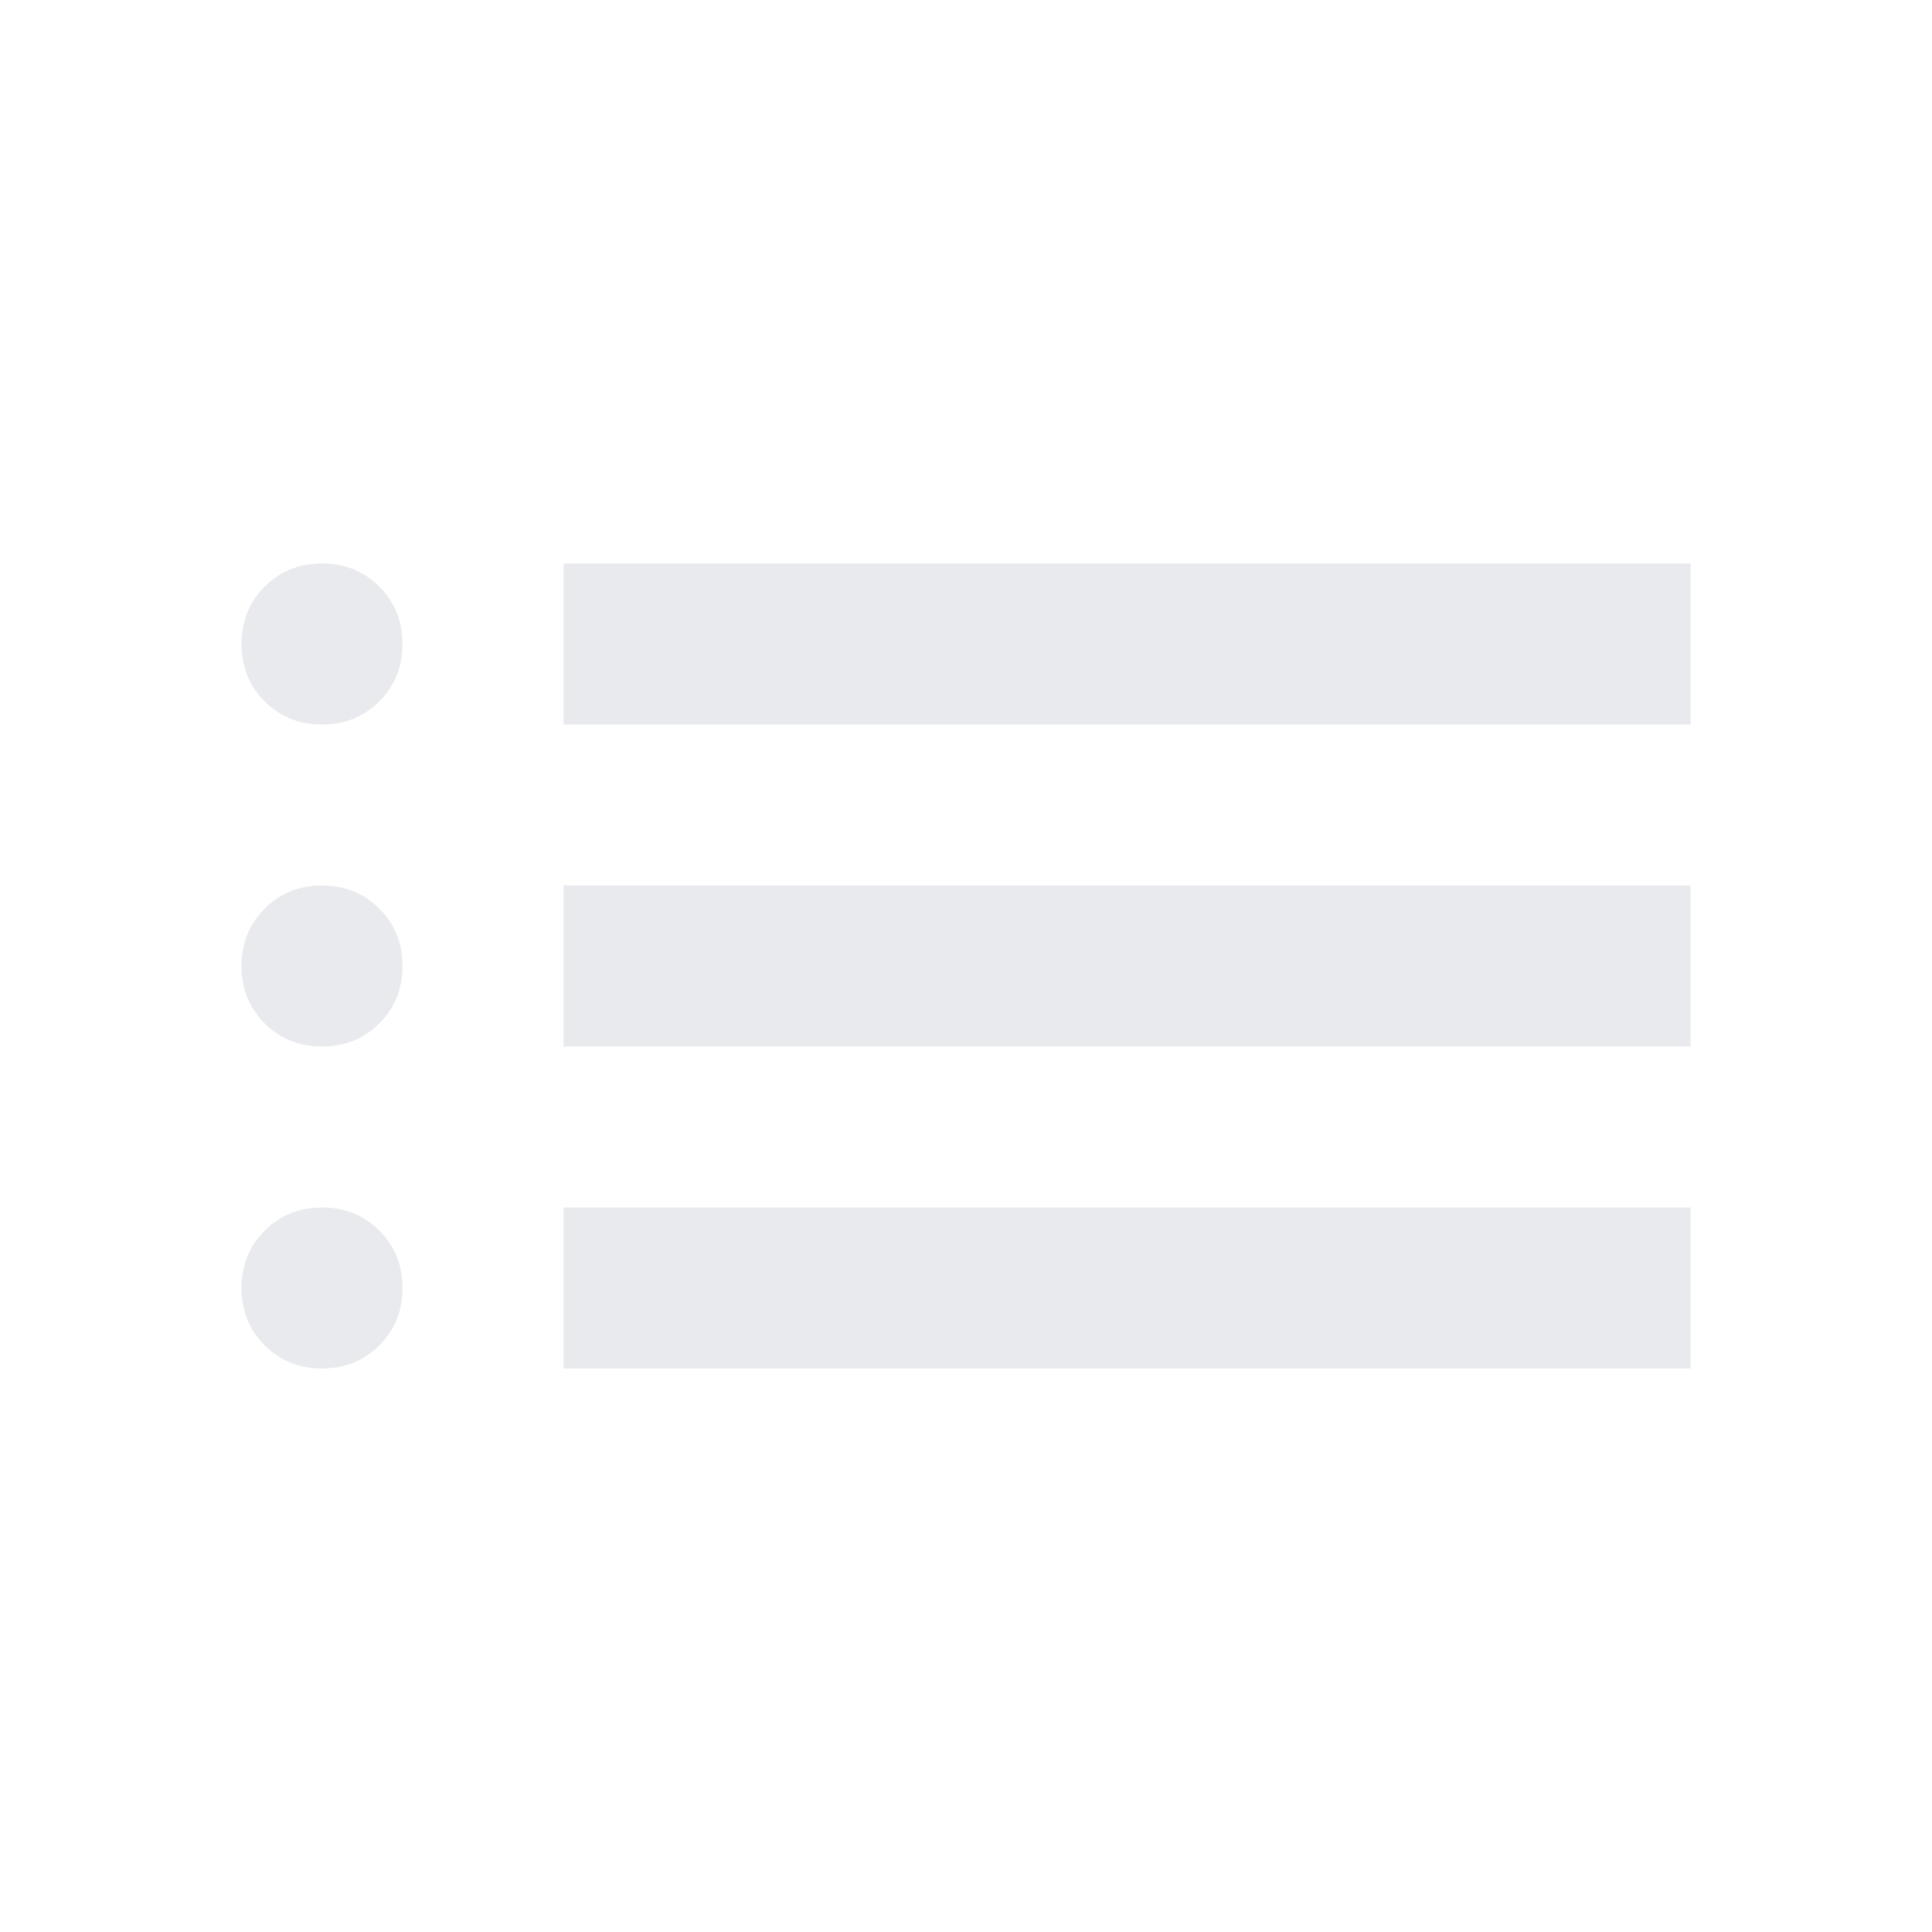
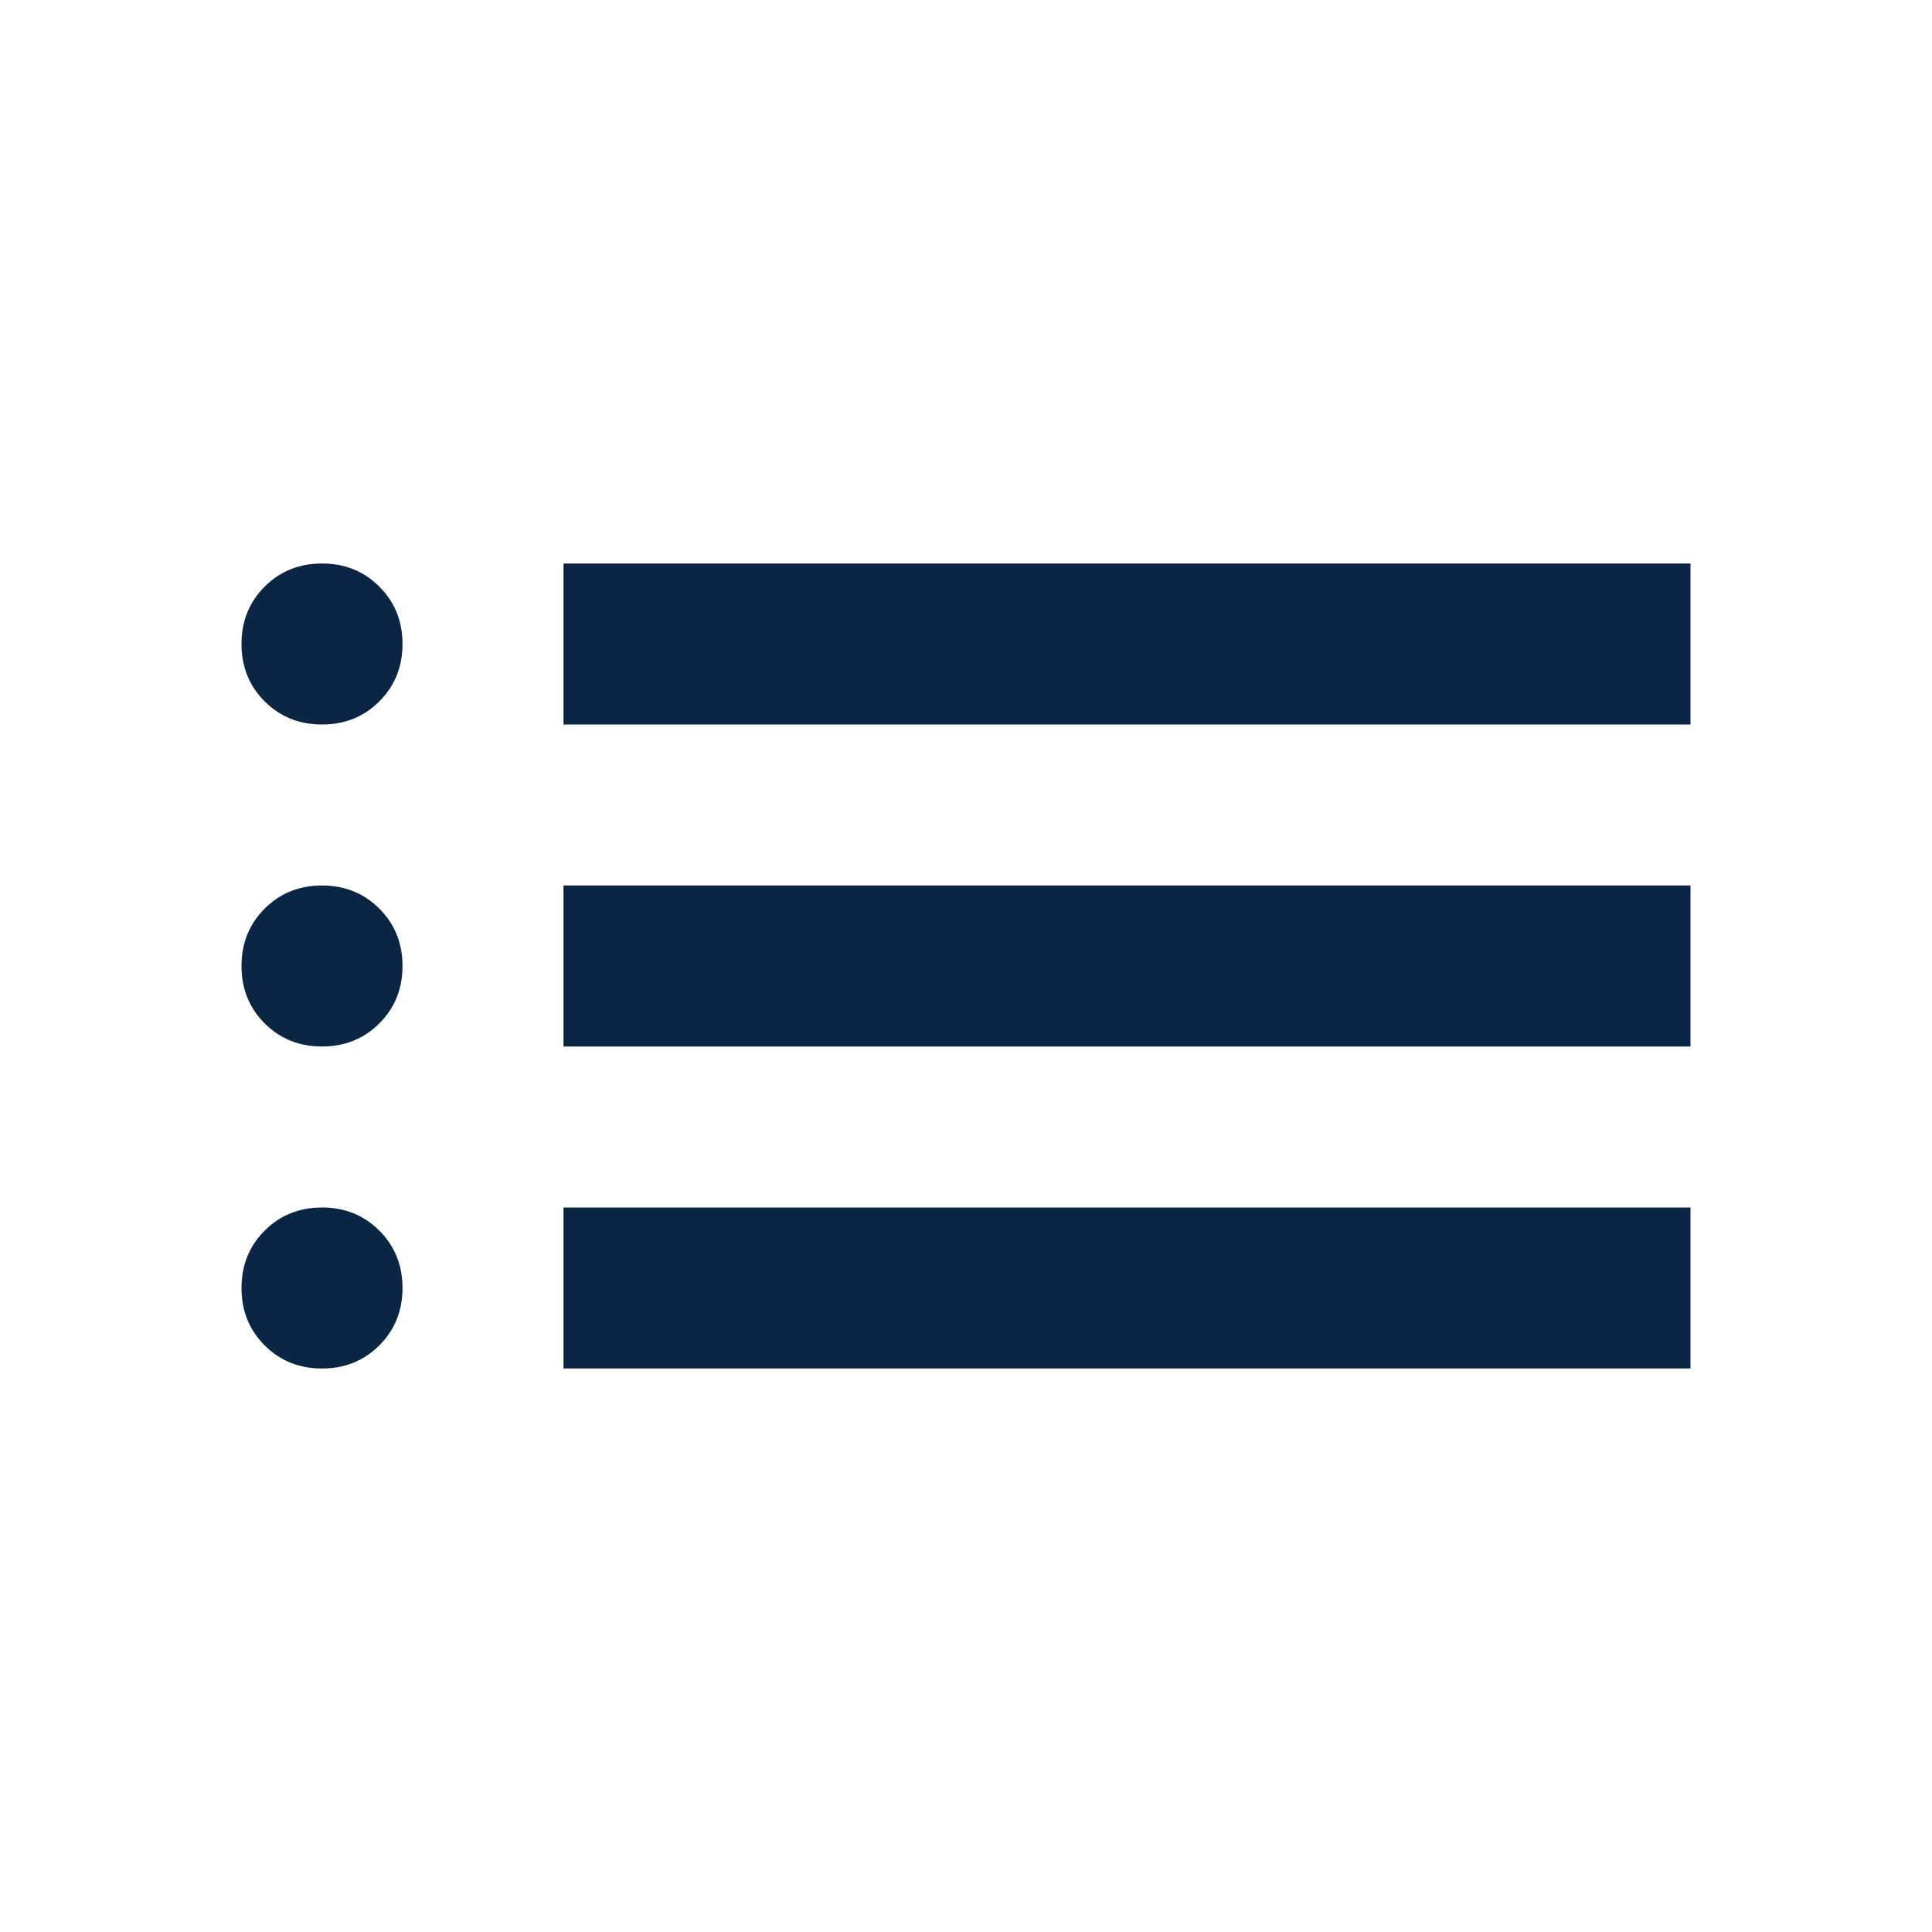
- <svg xmlns="http://www.w3.org/2000/svg" height="24px" viewBox="0 -960 960 960" width="24px" fill="#e8eaed">
+ <svg xmlns="http://www.w3.org/2000/svg" height="24px" viewBox="0 -960 960 960" width="24px" fill="#0b2545">
  <path d="M280-600v-80h560v80H280Zm0 160v-80h560v80H280Zm0 160v-80h560v80H280ZM160-600q-17 0-28.5-11.5T120-640q0-17 11.5-28.5T160-680q17 0 28.5 11.5T200-640q0 17-11.5 28.5T160-600Zm0 160q-17 0-28.5-11.5T120-480q0-17 11.5-28.5T160-520q17 0 28.5 11.5T200-480q0 17-11.5 28.5T160-440Zm0 160q-17 0-28.5-11.5T120-320q0-17 11.5-28.5T160-360q17 0 28.5 11.5T200-320q0 17-11.5 28.5T160-280Z" />
</svg>
